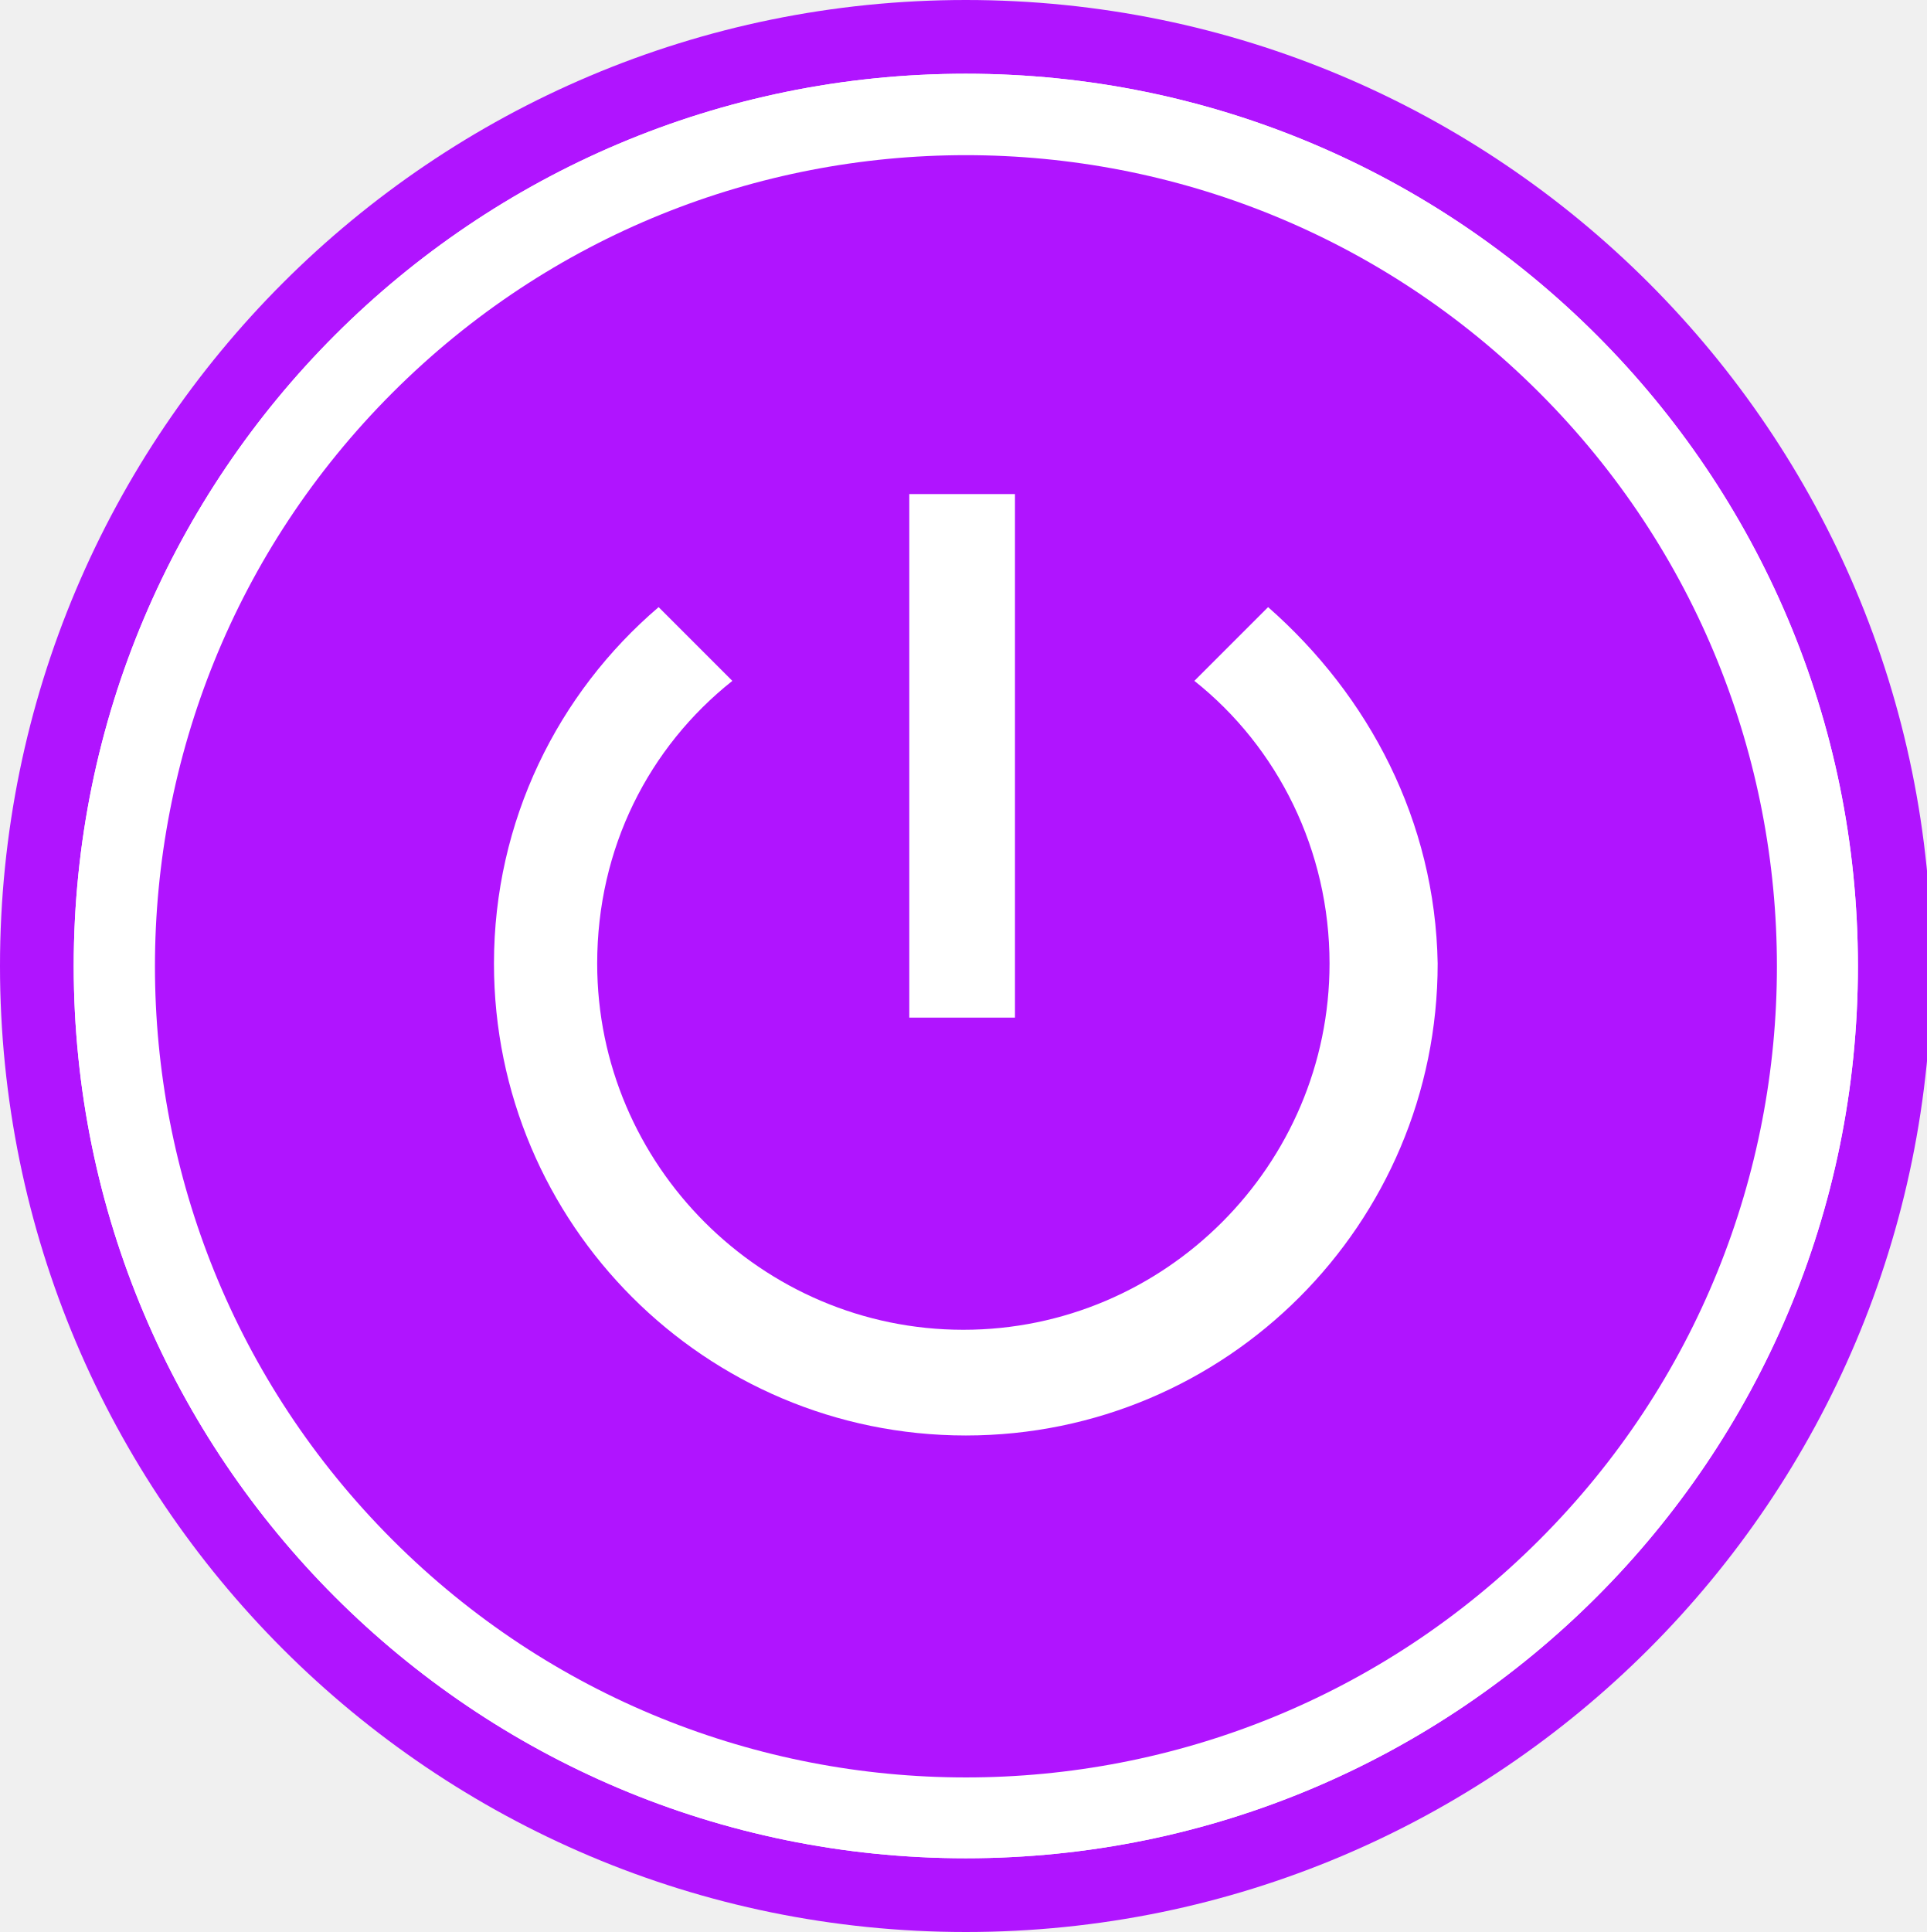
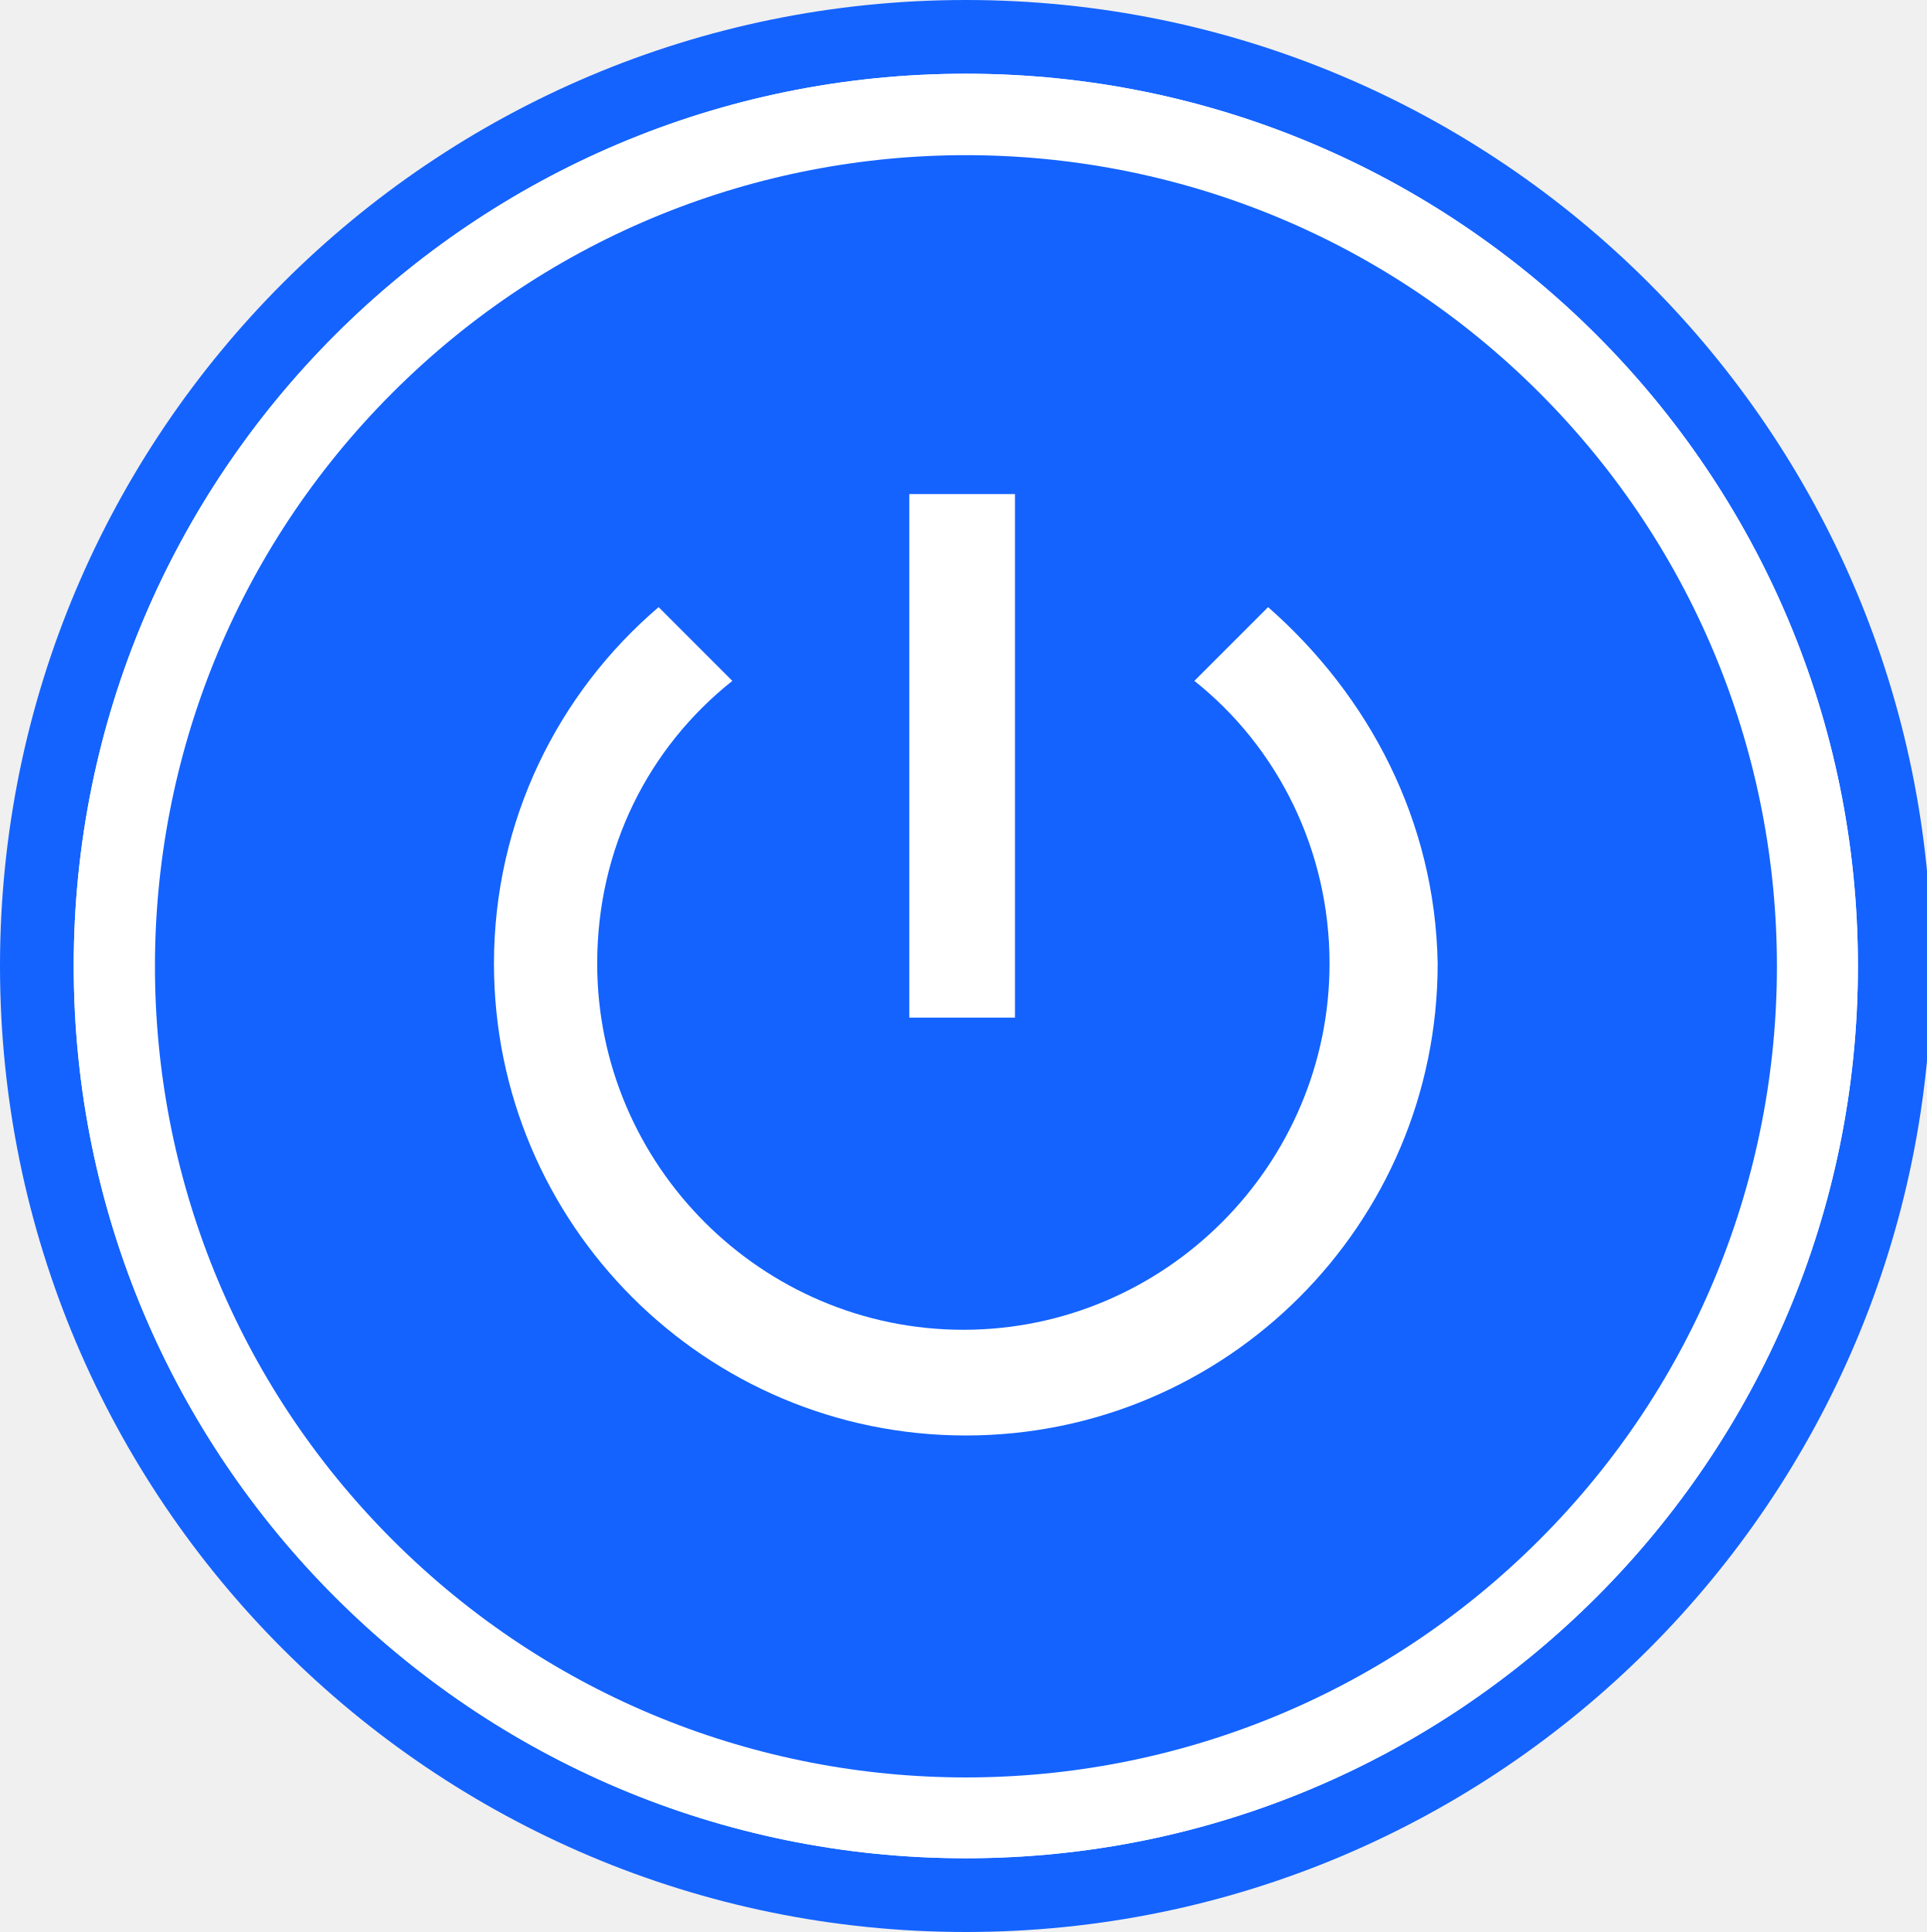
<svg xmlns="http://www.w3.org/2000/svg" version="1.1" id="Слой_1" shape-rendering="geometricPrecision" text-rendering="geometricPrecision" image-rendering="optimizeQuality" x="0px" y="0px" viewBox="0 0 78.4 78.6" style="enable-background:new 0 0 78.4 78.6;" xml:space="preserve">
  <defs id="defs17" />
  <style type="text/css" id="style2">
	.st0{fill:#F79520;}
	.st1{fill:#FFFFFF;}
</style>
-   <circle class="st0" cx="39.3" cy="39.3" r="39.3" id="circle4" style="fill:#b014ff;fill-opacity:1" />
+   <circle class="st0" cx="39.3" cy="39.3" r="39.3" id="circle4" style="fill:#1463ff;fill-opacity:1" />
  <circle class="st1" cx="39.3" cy="39.3" r="36.3" id="circle6" />
  <circle class="st1" cx="39.3" cy="39.3" r="36.3" id="circle8" />
-   <ellipse transform="matrix(0.7071 -0.7071 0.7071 0.7071 -16.2733 39.3121)" class="st0" cx="39.3" cy="39.3" rx="33" ry="33" id="ellipse10" style="fill:#b014ff;fill-opacity:1" />
+   <ellipse transform="matrix(0.7071 -0.7071 0.7071 0.7071 -16.2733 39.3121)" class="st0" cx="39.3" cy="39.3" rx="33" ry="33" id="ellipse10" style="fill:#1463ff;fill-opacity:1" />
  <path class="st1" d="M41.3,20.1H37v21.3h4.3V20.1z M51.6,24.7l-3,3c3.4,2.7,5.5,6.9,5.5,11.5c0,8.2-6.7,14.9-14.9,14.9  s-14.9-6.7-14.9-14.9c0-4.7,2.1-8.8,5.5-11.5l-3-3c-4.1,3.5-6.7,8.7-6.7,14.5c0,10.6,8.6,19.2,19.2,19.2s19.2-8.6,19.2-19.2  C58.4,33.4,55.7,28.3,51.6,24.7z" id="path12" />
</svg>
